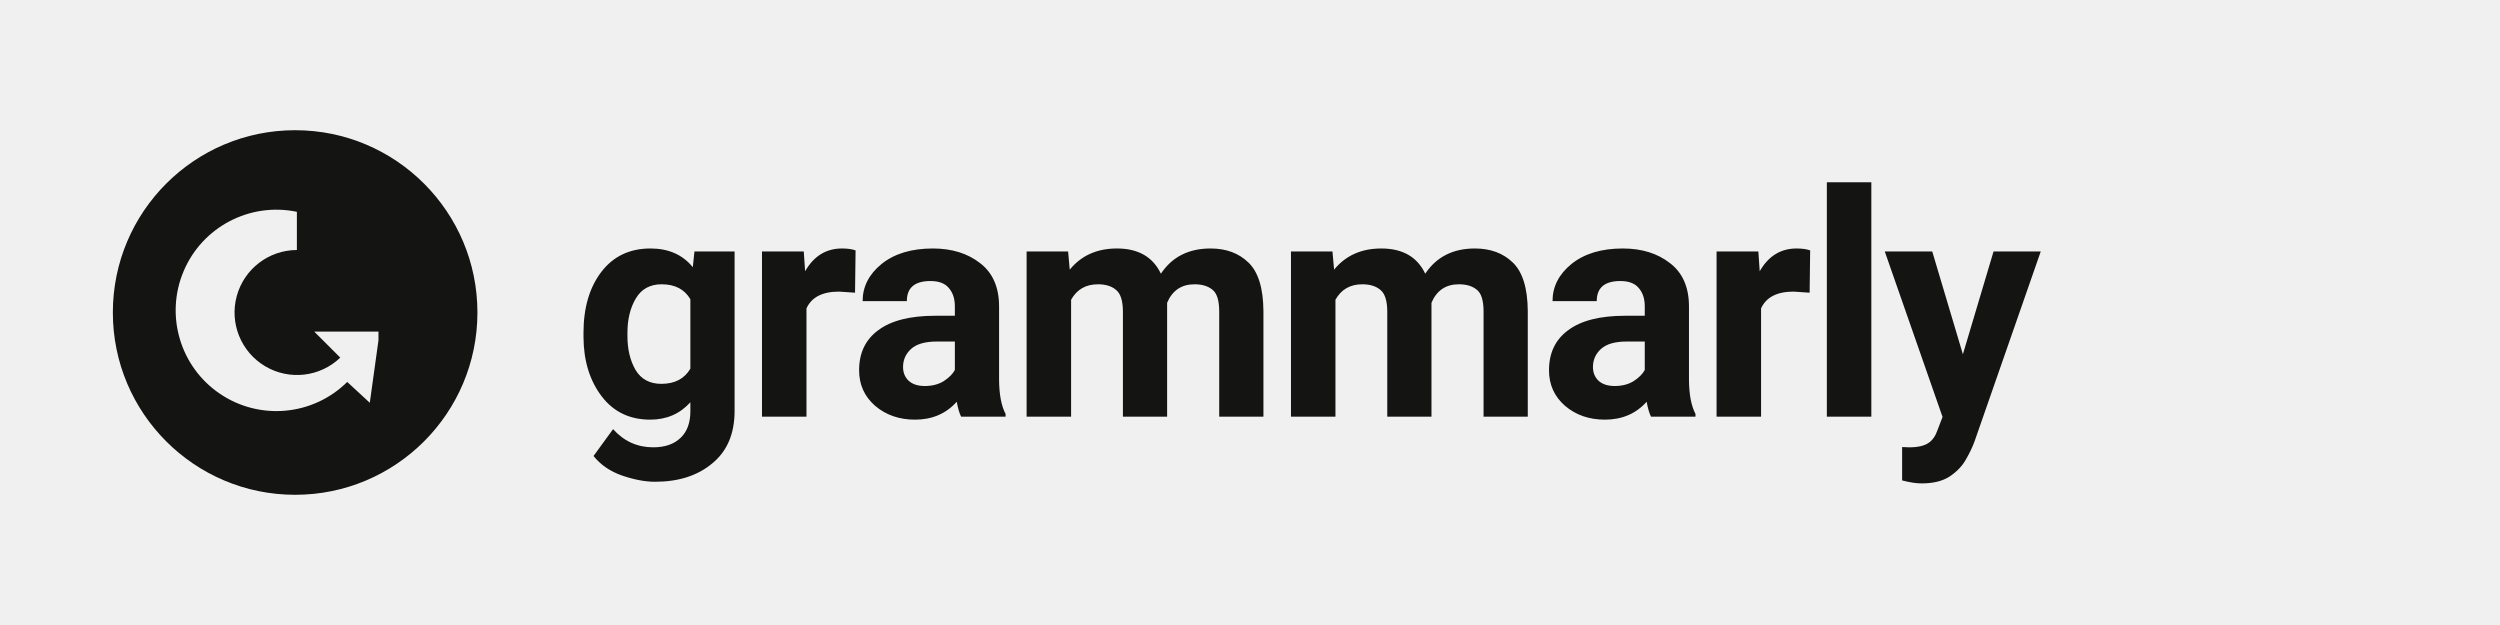
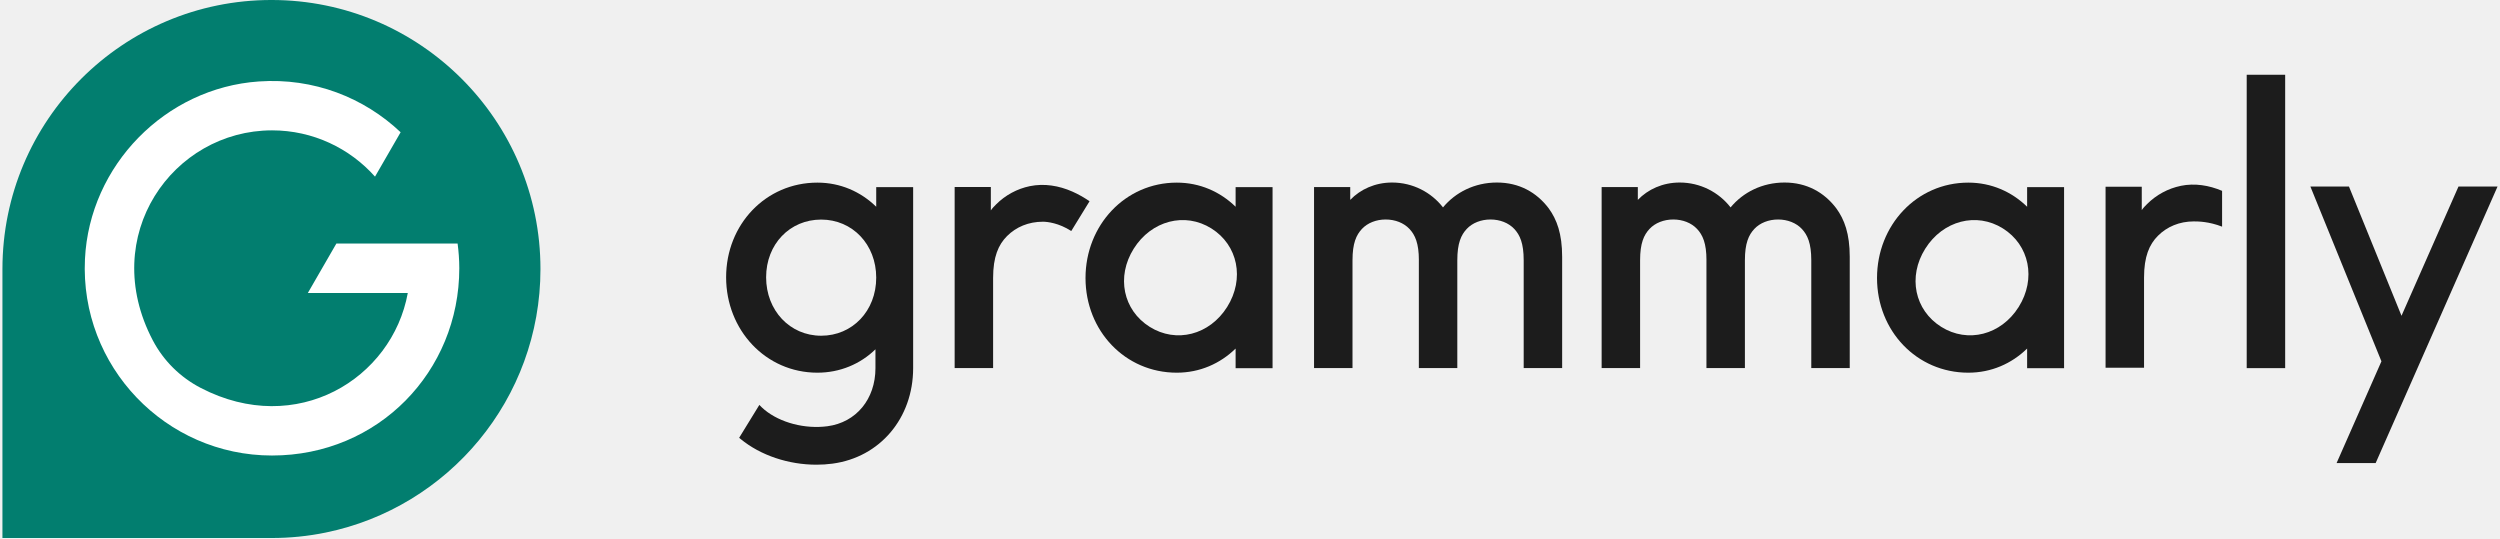
- <svg xmlns="http://www.w3.org/2000/svg" viewBox="0 0 144 36" width="144" height="36" role="img" aria-label="Grammarly">
-   <g fill="#141413">
-     <path d="M17 7.5a10.5 10.5 0 1 0 10.5 10.5A10.5 10.5 0 0 0 17 7.5zm4.8 12.1l-.5 3.6-1.3-1.2a5.8 5.8 0 1 1-2.9-9.8v2.2a3.6 3.6 0 1 0 2.5 6.2l-1.5-1.5h3.7v.5z" />
-     <text x="33" y="24" font-family="-apple-system, BlinkMacSystemFont, 'Segoe UI', Roboto, 'Helvetica Neue', Arial, sans-serif" font-size="18" font-weight="700" letter-spacing="-0.02em">grammarly</text>
-   </g>
+ <svg xmlns="http://www.w3.org/2000/svg" viewBox="0 0 838 181" width="167" height="36" role="img" aria-label="Grammarly">
+   <path d="M414.167 62.855V69.439C408.973 64.375 402.137 61.334 394.409 61.334C377.06 61.334 363.757 75.647 363.757 93.377C363.757 111.107 377.051 125.169 394.409 125.169C402.137 125.169 408.973 122.128 414.167 117.064V123.652H426.577V62.859H414.167V62.855ZM411.335 103.082C405.408 112.523 394.204 115.359 385.303 109.767C376.402 104.179 374.019 92.962 379.946 83.525C385.873 74.084 397.14 71.14 406.045 76.731C414.946 82.319 417.258 93.645 411.335 103.082Z" fill="#1C1C1C" />
+   <path d="M680.001 62.855V69.439C674.807 64.375 667.972 61.334 660.244 61.334C642.894 61.334 629.591 75.647 629.591 93.377C629.591 111.107 642.886 125.169 660.244 125.169C667.972 125.169 674.807 122.128 680.001 117.064V123.652H692.412V62.859H680.001V62.855ZM677.174 103.082C671.247 112.523 660.043 115.359 651.142 109.767C642.241 104.179 639.858 92.962 645.785 83.525C651.711 74.084 662.983 71.14 671.884 76.731C680.785 82.319 683.097 93.645 677.174 103.082Z" fill="#1C1C1C" />
+   <path d="M475.718 87.398C475.718 81.701 474.453 78.912 472.551 76.884C470.65 74.857 467.739 73.718 464.572 73.718C461.406 73.718 458.494 74.857 456.593 76.884C454.695 78.912 453.426 81.697 453.426 87.398V123.617H440.509V62.823H452.664V67.129C456.082 63.581 461.02 61.303 466.721 61.303C473.687 61.303 479.894 64.595 483.819 69.659C487.999 64.595 494.458 61.303 501.93 61.303C509.403 61.303 515.229 64.595 519.28 69.915C522.065 73.714 523.837 78.526 523.837 86.254V123.617H510.919V87.398C510.919 81.701 509.654 78.912 507.753 76.884C505.851 74.857 502.94 73.718 499.773 73.718C496.607 73.718 493.696 74.857 491.794 76.884C489.896 78.912 488.627 81.697 488.627 87.398V123.617H475.71V87.398H475.718Z" fill="#1C1C1C" />
+   <path d="M572.307 87.398C572.307 81.701 571.043 78.912 569.141 76.884C567.239 74.857 564.328 73.718 561.162 73.718C557.995 73.718 555.084 74.857 553.182 76.884C551.285 78.912 550.016 81.697 550.016 87.398V123.617H537.098V62.823H549.253V67.129C552.671 63.581 557.61 61.303 563.31 61.303C570.276 61.303 576.484 64.595 580.408 69.659C584.589 64.595 591.047 61.303 598.52 61.303C605.992 61.303 611.819 64.595 615.869 69.915C618.655 73.714 620.426 78.526 620.426 86.254V123.617H607.509V87.398C607.509 81.701 606.244 78.912 604.342 76.884C602.44 74.857 599.529 73.718 596.363 73.718C593.196 73.718 590.285 74.857 588.383 76.884C586.486 78.912 585.217 81.697 585.217 87.398V123.617H572.299V87.398H572.307Z" fill="#1C1C1C" />
+   <path d="M753.75 25.107H766.668V123.641H753.75V25.107Z" fill="#1C1C1C" />
+   <path d="M293.463 62.855V69.439C288.269 64.375 281.433 61.334 273.705 61.334C256.356 61.334 243.053 75.391 243.053 93.126C243.053 110.86 256.352 125.169 273.705 125.169C281.303 125.169 288.143 122.253 293.207 117.315V123.648C293.207 134.04 286.736 141.877 277.085 143.155C269.546 144.151 261.261 141.994 255.979 137.655C255.342 137.127 254.756 136.57 254.216 135.988L247.434 147.029C247.602 147.171 247.765 147.314 247.928 147.452C254.626 152.956 264.017 156.072 273.378 156.072C275.175 156.072 276.968 155.959 278.744 155.72C294.728 153.609 305.865 140.415 305.865 123.648V62.855H293.454H293.463ZM274.974 112.754C264.461 112.754 256.486 104.267 256.486 93.126C256.486 81.984 264.465 73.745 274.974 73.745C285.484 73.745 293.463 82.101 293.463 93.251C293.463 104.401 285.484 112.754 274.974 112.754Z" fill="#1C1C1C" />
+   <path d="M824.881 62.639L805.739 106.062L788.088 62.639H775.133L798.999 121.355L783.941 155.513H797.06L805.295 136.836L812.034 121.543L838 62.639H824.881Z" fill="#1C1C1C" />
+   <path d="M359.308 64.329C354.826 62.352 349.896 61.531 345.066 62.519C340.786 63.399 336.819 65.552 333.736 68.639C333.099 69.275 332.471 69.904 331.96 70.666V62.812H319.805V123.606H332.722V93.335C332.722 86.243 334.498 82.189 337.405 79.278C340.446 76.237 344.622 74.465 349.439 74.465C350.935 74.465 354.788 74.884 358.968 77.59L365.109 67.591C363.283 66.335 361.335 65.221 359.308 64.329Z" fill="#1C1C1C" />
+   <path d="M731.613 62.42C727.332 63.3 723.366 65.453 720.283 68.54C719.646 69.177 719.014 69.805 718.503 70.563V62.709H706.347V123.503H719.269V93.232C719.269 86.141 721.041 82.086 723.952 79.175C726.993 76.134 731.165 74.362 735.986 74.362C737.481 74.362 741.033 74.396 745.482 76.121V64.096C741.1 62.236 736.313 61.449 731.613 62.412V62.42Z" fill="#1C1C1C" />
+   <path d="M0 90.349C0 40.442 40.445 -0.003 90.353 -0.003C140.26 -0.003 180.697 40.442 180.697 90.349C180.697 134.012 149.743 170.432 108.573 178.863C102.692 180.07 96.598 180.694 90.378 180.694H0V90.345V90.349Z" fill="#027E6F" />
+   <path d="M152.872 81.789H112.158L102.571 98.397H136.142C130.882 127.282 98.759 146.947 66.657 130.314C59.755 126.741 54.133 121.217 50.502 114.314C32.034 79.154 57.262 43.782 90.553 43.782C104.28 43.782 116.64 49.792 125.131 59.321L133.734 44.418C121.478 32.816 104.56 26.059 86.114 27.358C54.707 29.523 29.245 55.556 27.716 86.991C25.973 123.085 54.825 152.987 90.533 152.987C126.241 152.987 153.437 124.76 153.437 90.078C153.437 87.259 153.224 84.495 152.868 81.789H152.872Z" fill="white" />
</svg>
